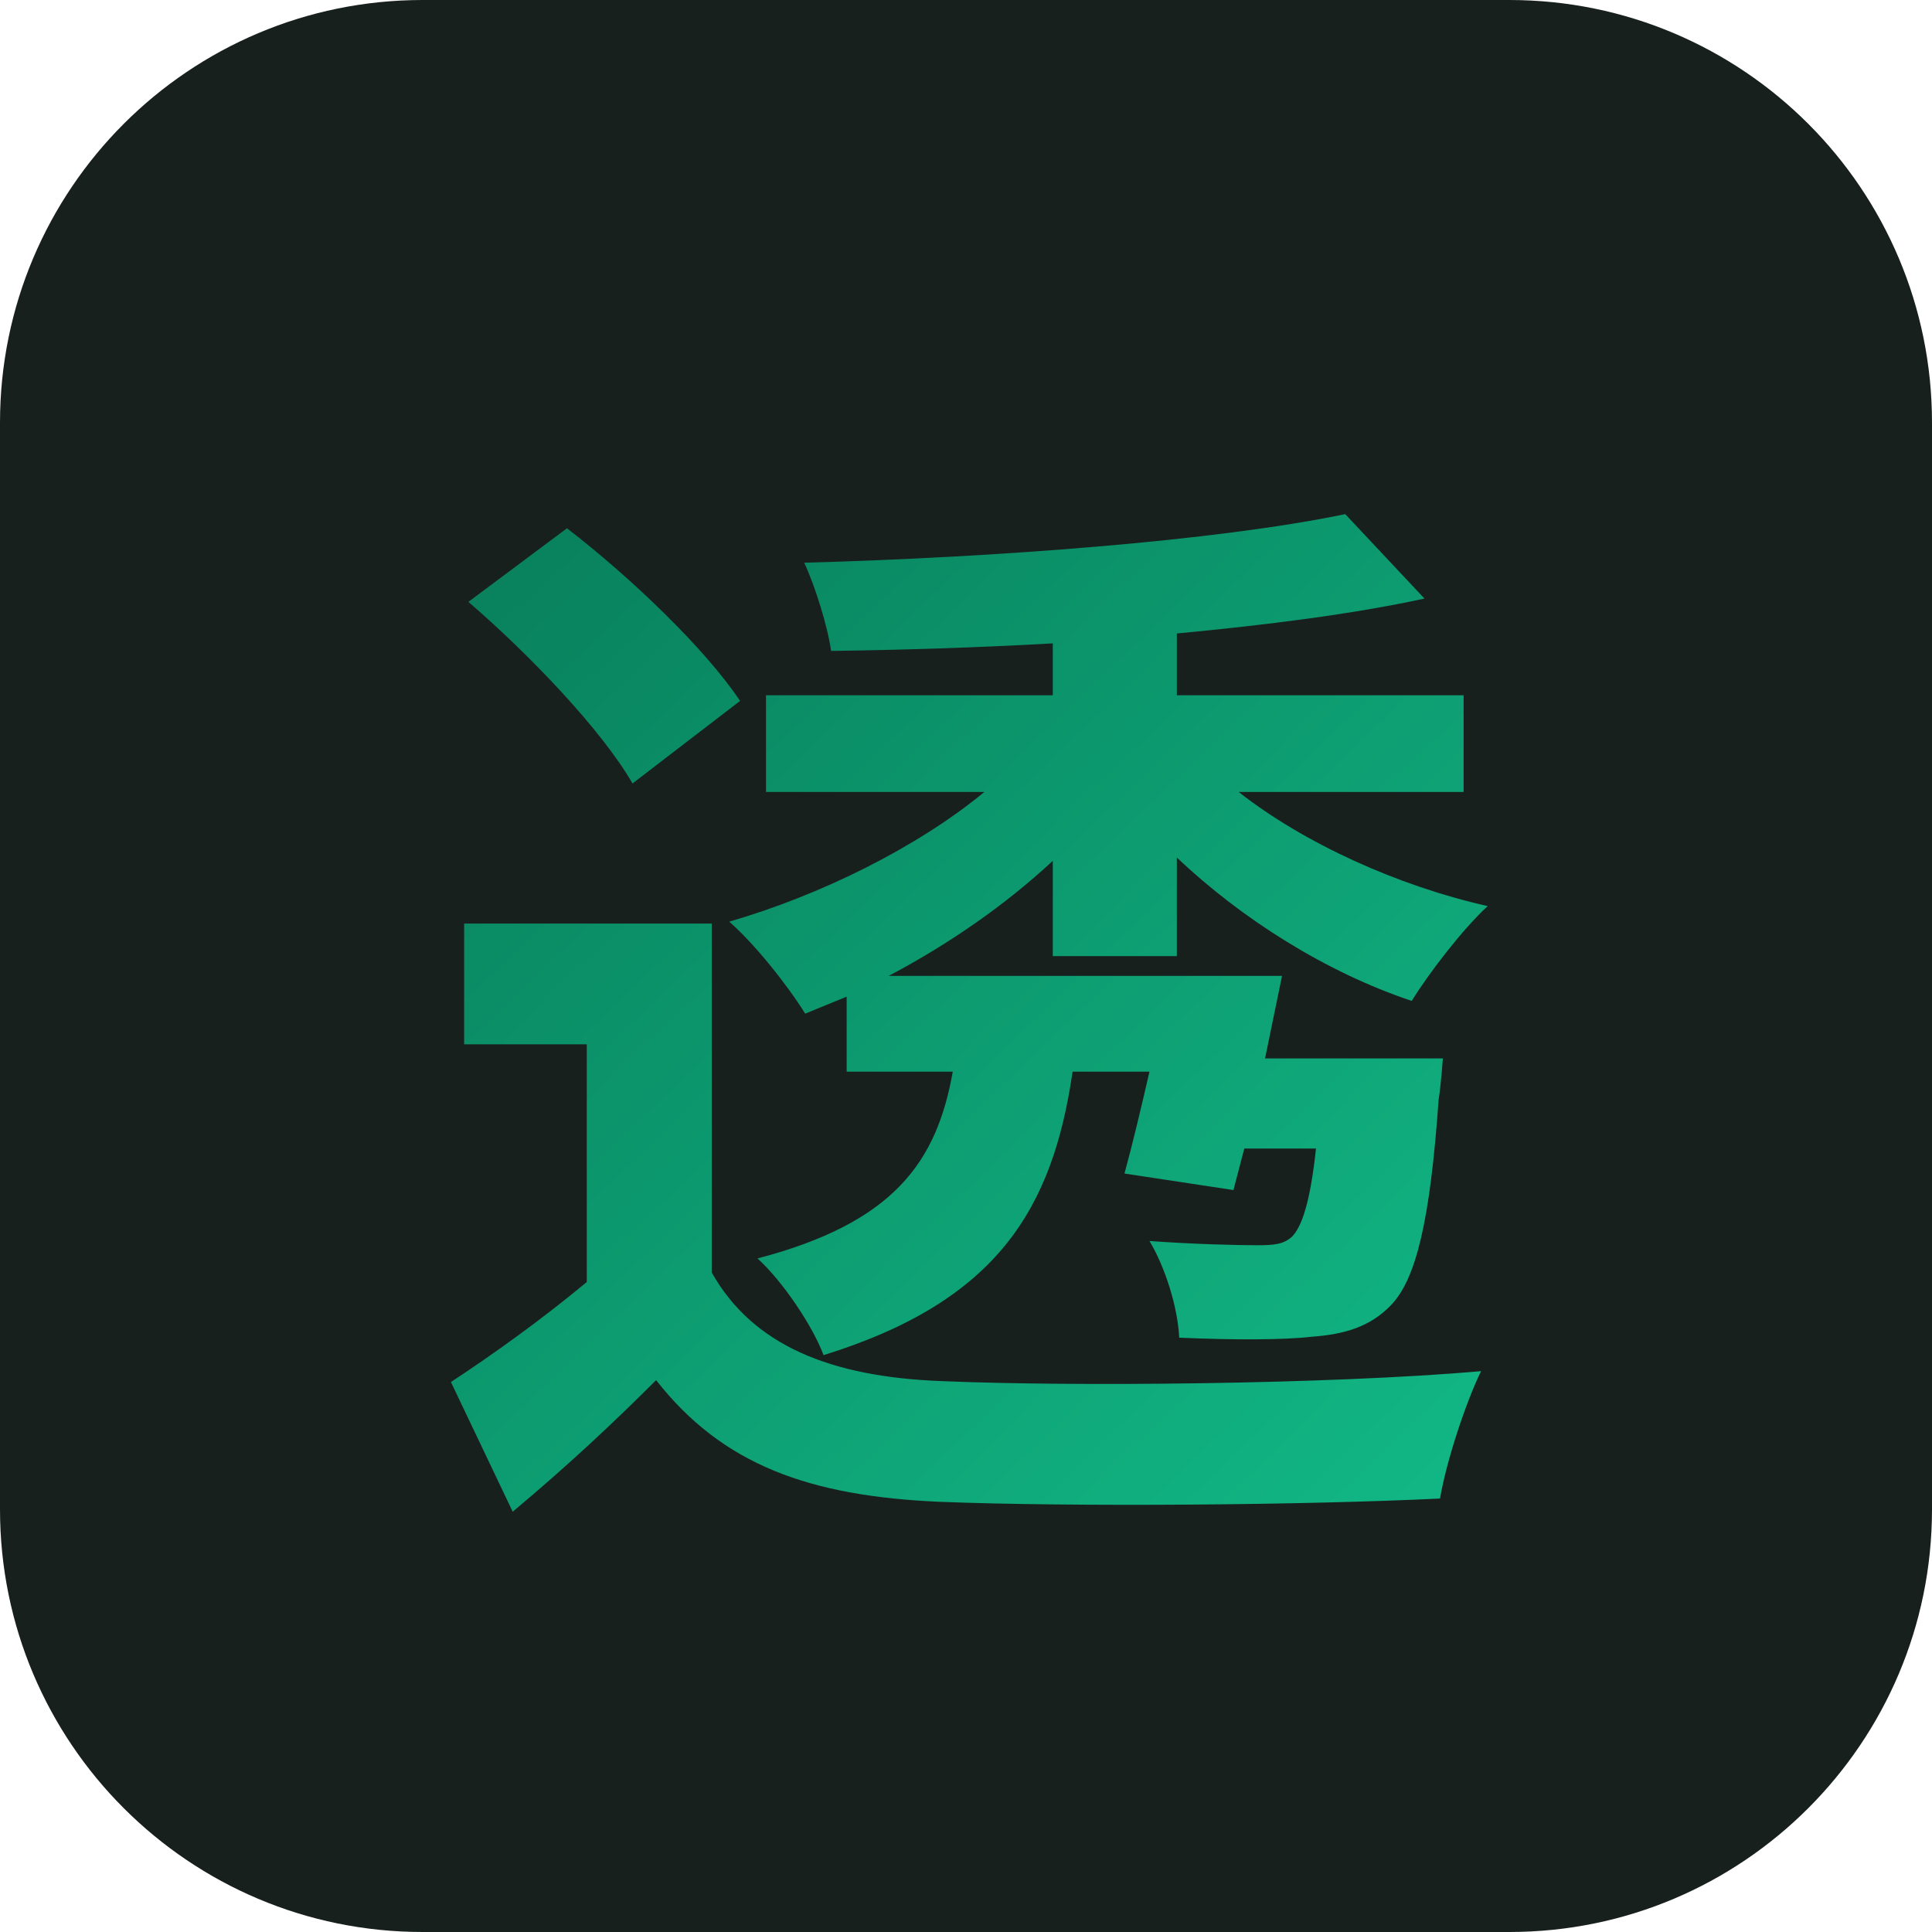
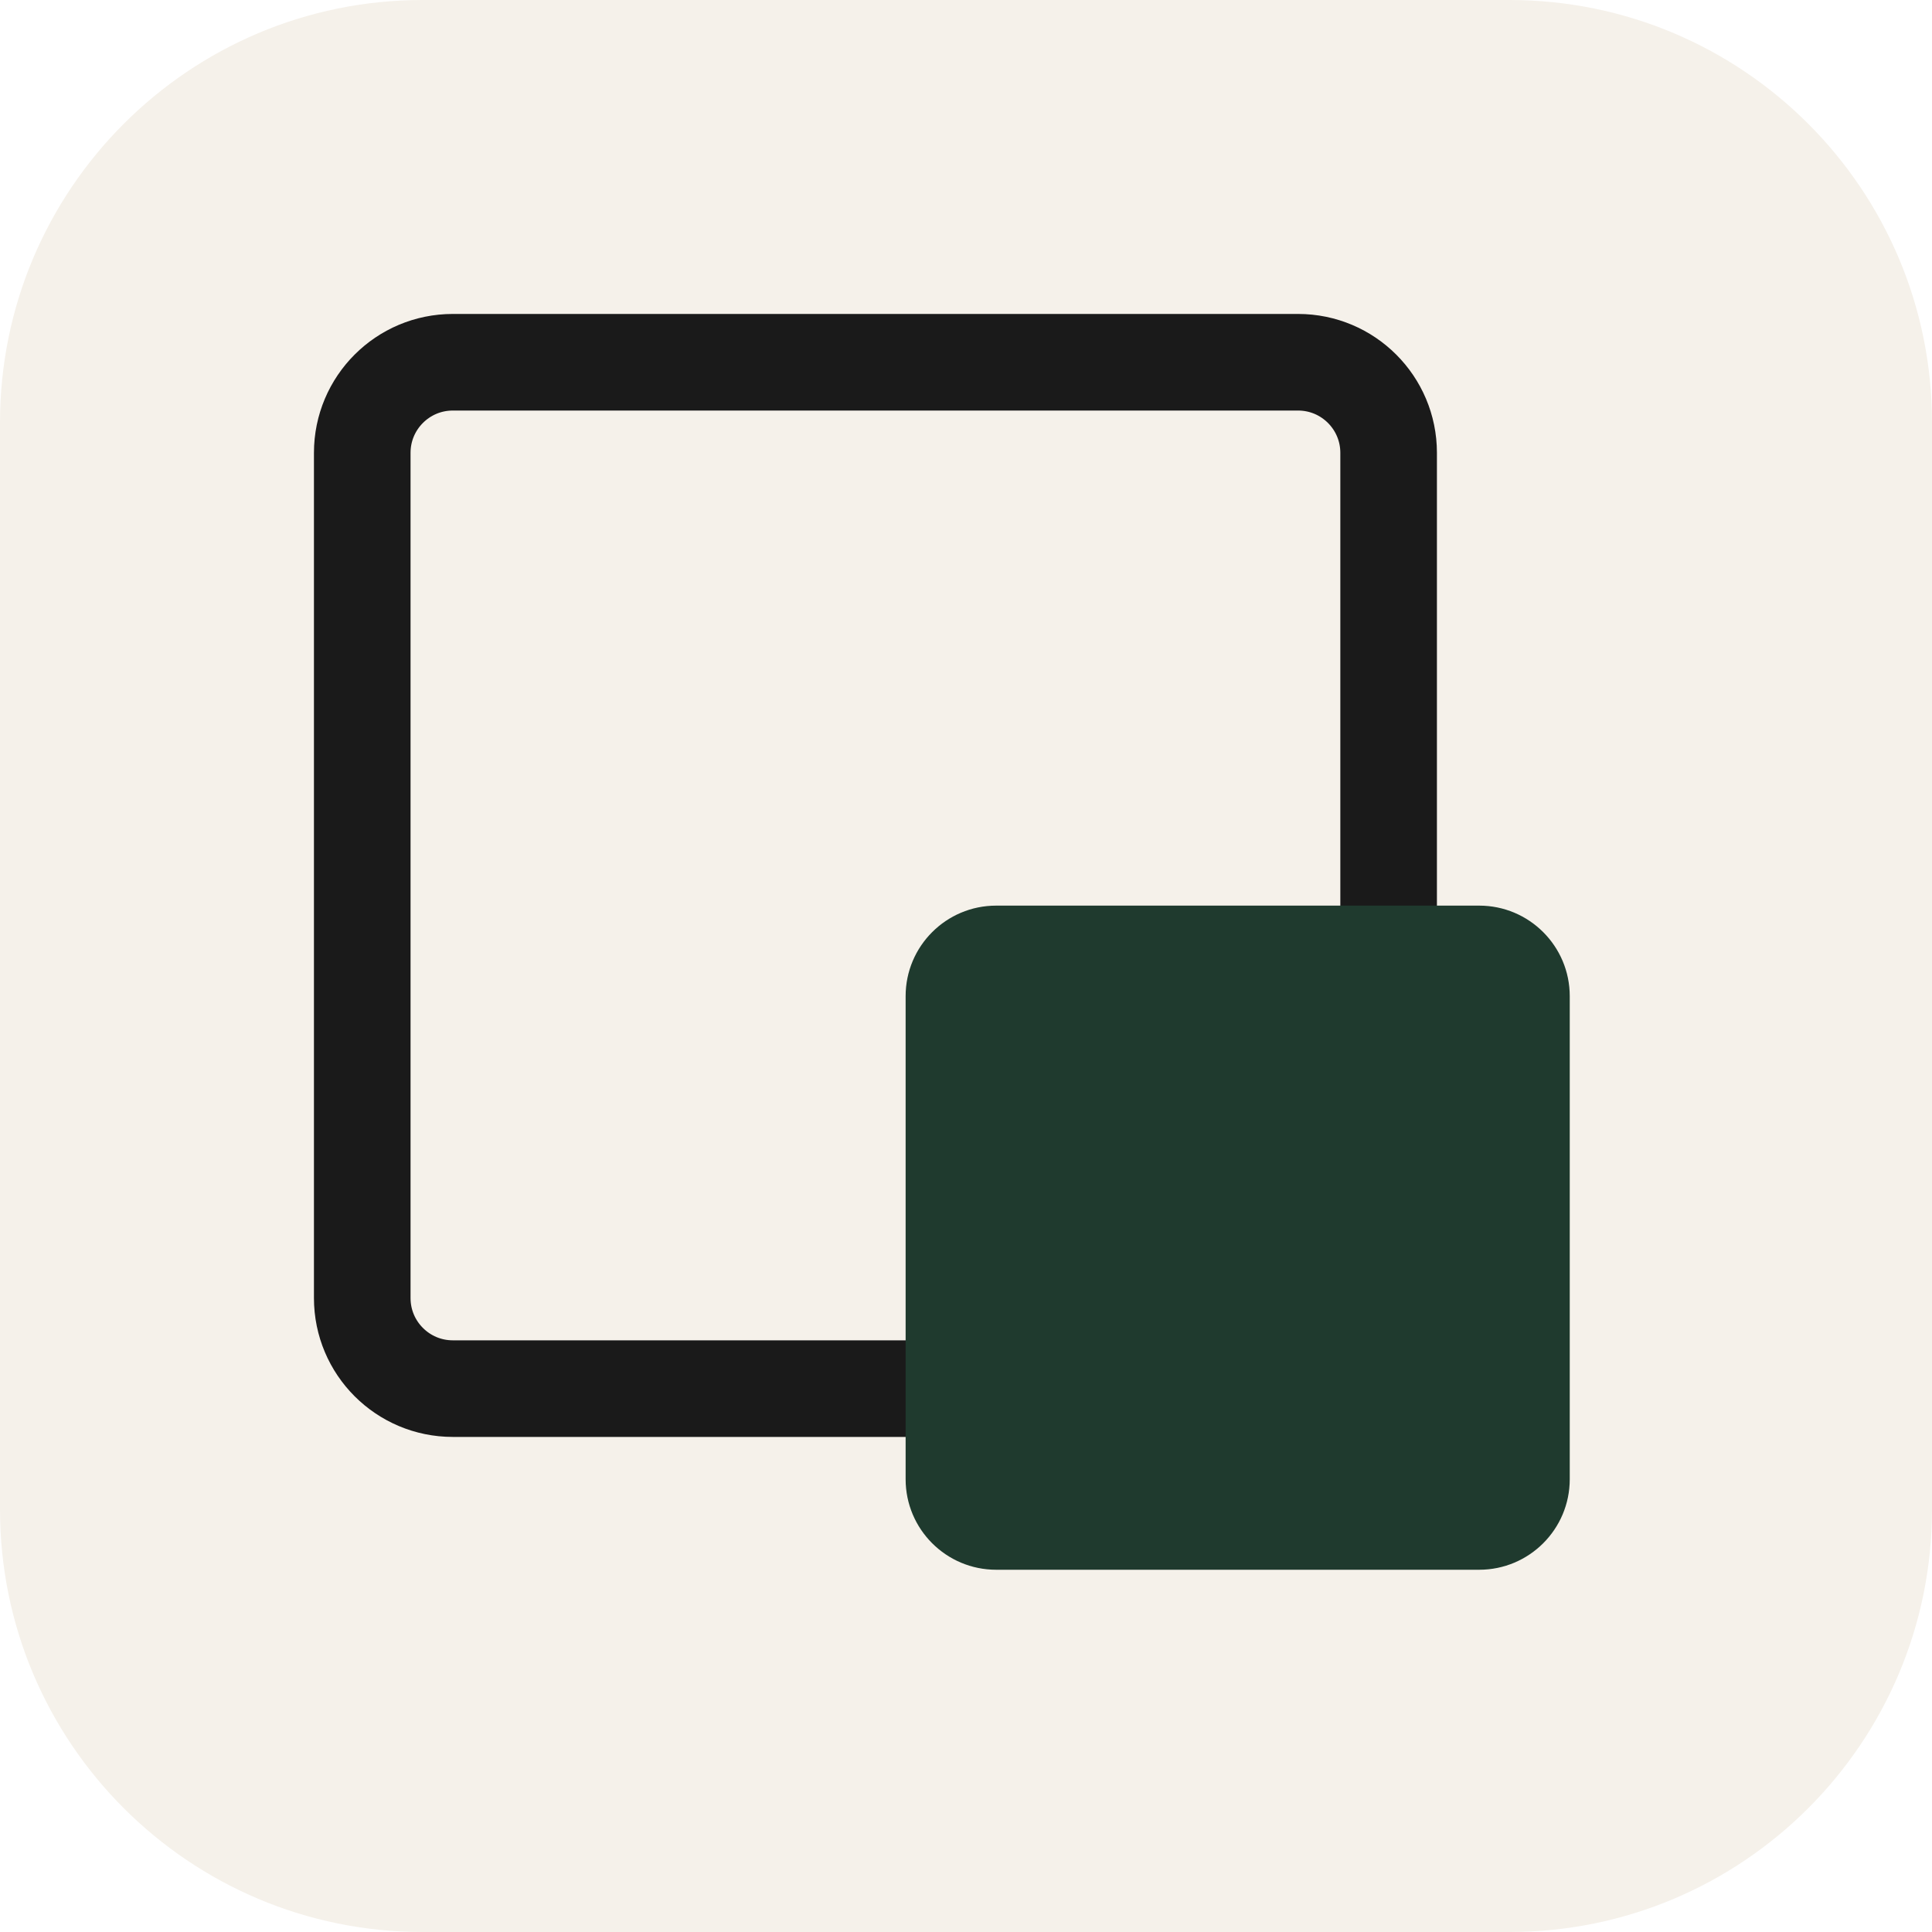
<svg xmlns="http://www.w3.org/2000/svg" viewBox="0 0 64 64">
-   <defs>
-     <linearGradient id="g" x1="0" y1="0" x2="1" y2="1">
-       <stop offset="0%" stop-color="#087f5b" />
-       <stop offset="100%" stop-color="#12b886" />
-     </linearGradient>
-   </defs>
-   <rect width="64" height="64" rx="14" fill="#18201d" />
-   <text x="50%" y="54%" text-anchor="middle" dominant-baseline="middle" font-family="Georgia, serif" font-size="36" fill="url(#g)" font-weight="bold">透</text>
+   <rect width="64" height="64" rx="14" fill="#F5F1EA" />
+   <rect x="12" y="12" width="34" height="34" rx="3" fill="none" stroke="#1A1A1A" stroke-width="3.2" />
+   <rect x="30" y="30" width="22" height="22" rx="3" fill="#1F3A2E" />
</svg>
